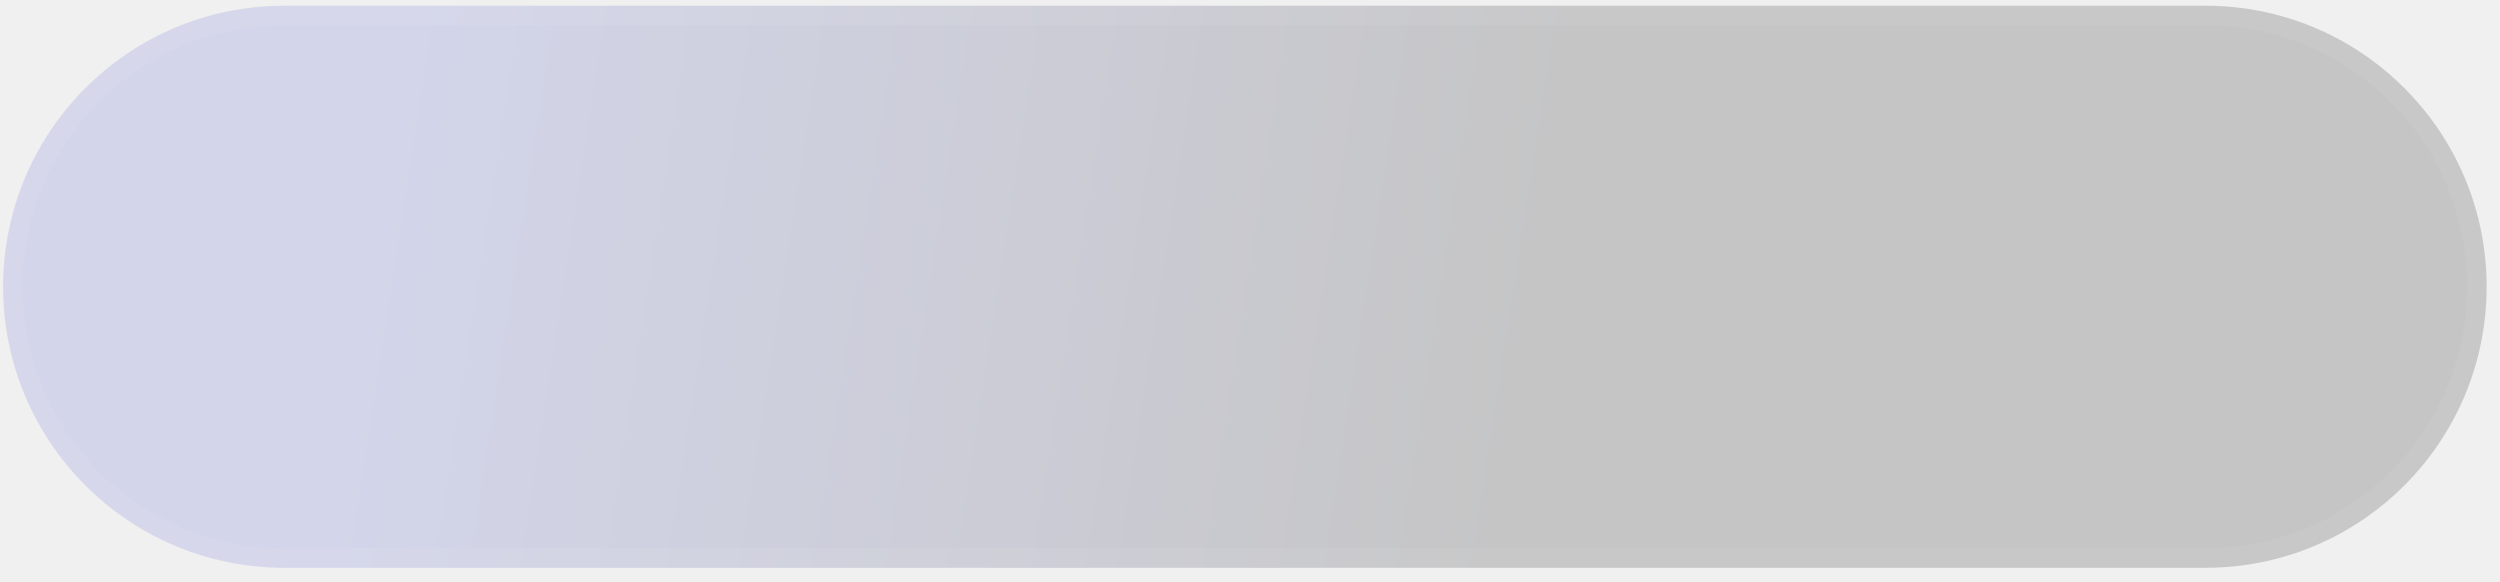
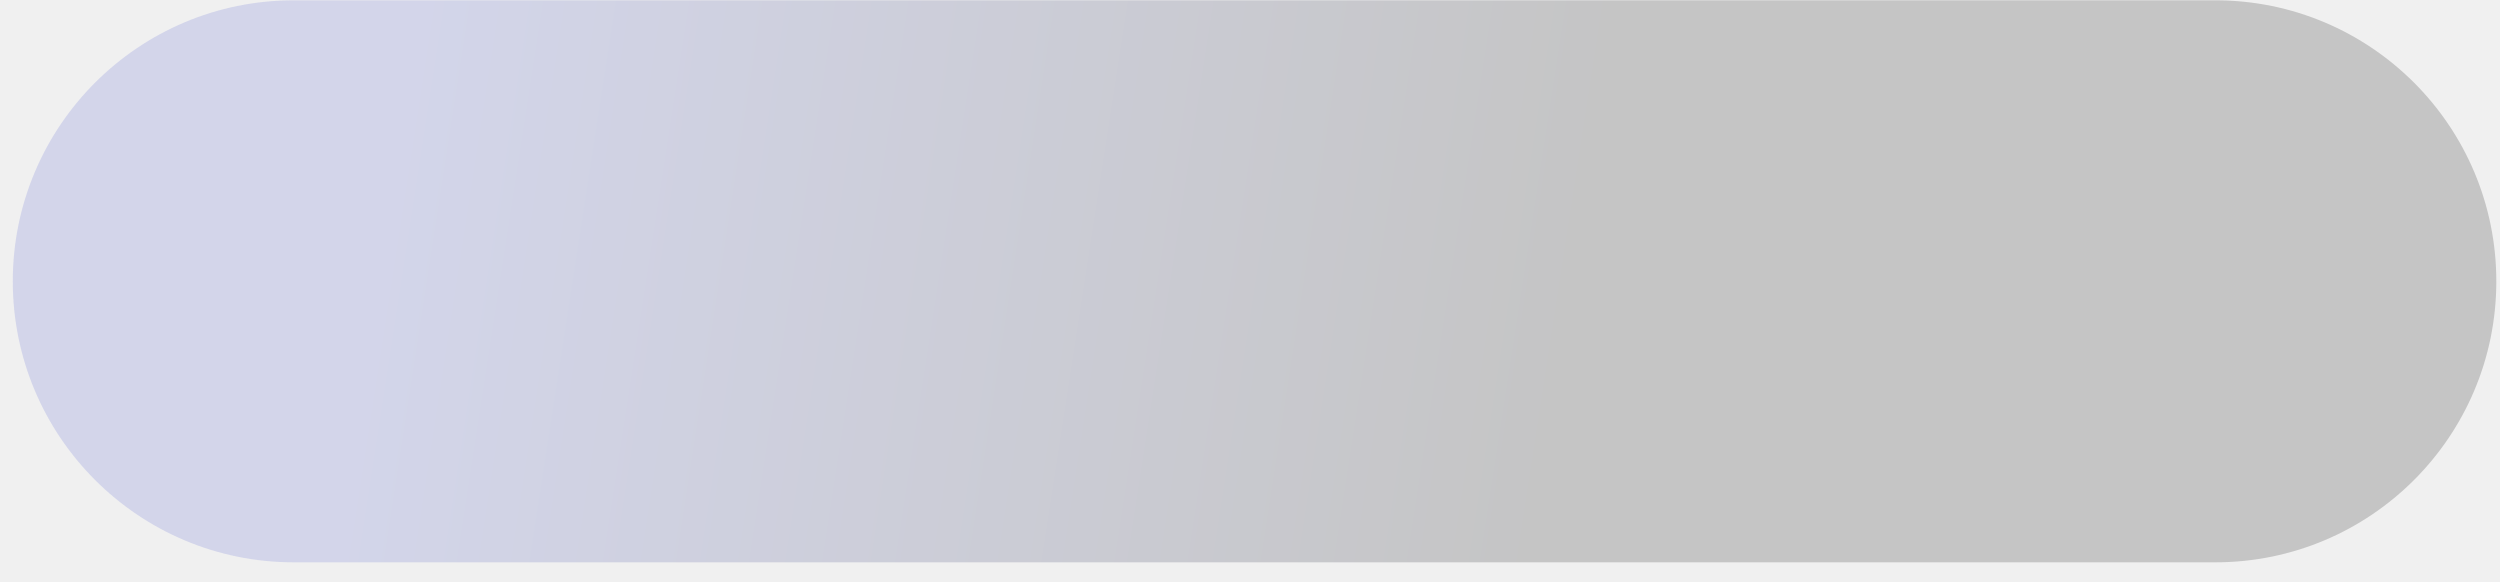
<svg xmlns="http://www.w3.org/2000/svg" width="129" height="30" viewBox="0 0 129 30" fill="none">
-   <path d="M0.16 14.797C0.16 6.789 6.652 0.297 14.66 0.297H113.81C121.818 0.297 128.31 6.789 128.31 14.797C128.31 22.805 121.818 29.297 113.81 29.297H14.66C6.652 29.297 0.16 22.805 0.16 14.797Z" fill="white" fill-opacity="0.02" />
-   <path d="M0.16 14.797C0.16 6.789 6.652 0.297 14.66 0.297H113.81C121.818 0.297 128.31 6.789 128.31 14.797C128.31 22.805 121.818 29.297 113.81 29.297H14.66C6.652 29.297 0.16 22.805 0.16 14.797Z" fill="url(#paint0_linear_1_1613)" />
-   <path d="M14.66 0.797H113.811C121.542 0.797 127.811 7.065 127.811 14.797C127.811 22.529 121.542 28.797 113.811 28.797H14.66C6.928 28.797 0.66 22.529 0.66 14.797C0.66 7.065 6.928 0.797 14.66 0.797Z" stroke="white" stroke-opacity="0.06" />
+   <path d="M0.66 14.516C0.66 6.508 7.152 0.016 15.16 0.016H114.31C122.318 0.016 128.81 6.508 128.81 14.516V14.516C128.81 22.524 122.318 29.016 114.31 29.016H15.16C7.152 29.016 0.66 22.524 0.66 14.516V14.516Z" fill="white" fill-opacity="0.02" />
+   <path d="M0.66 14.516C0.66 6.508 7.152 0.016 15.16 0.016H114.31C122.318 0.016 128.81 6.508 128.81 14.516V14.516C128.81 22.524 122.318 29.016 114.31 29.016H15.16C7.152 29.016 0.66 22.524 0.66 14.516V14.516Z" fill="url(#paint0_linear_7_1645)" />
  <defs>
-     <linearGradient id="paint0_linear_1_1613" x1="0.16" y1="0.297" x2="129.701" y2="20.287" gradientUnits="userSpaceOnUse">
+     <linearGradient id="paint0_linear_7_1645" x1="0.66" y1="0.016" x2="130.201" y2="20.006" gradientUnits="userSpaceOnUse">
      <stop offset="0.158" stop-color="#5E6AD2" stop-opacity="0.2" />
      <stop offset="0.63" stop-color="#171717" stop-opacity="0.2" />
    </linearGradient>
  </defs>
</svg>
